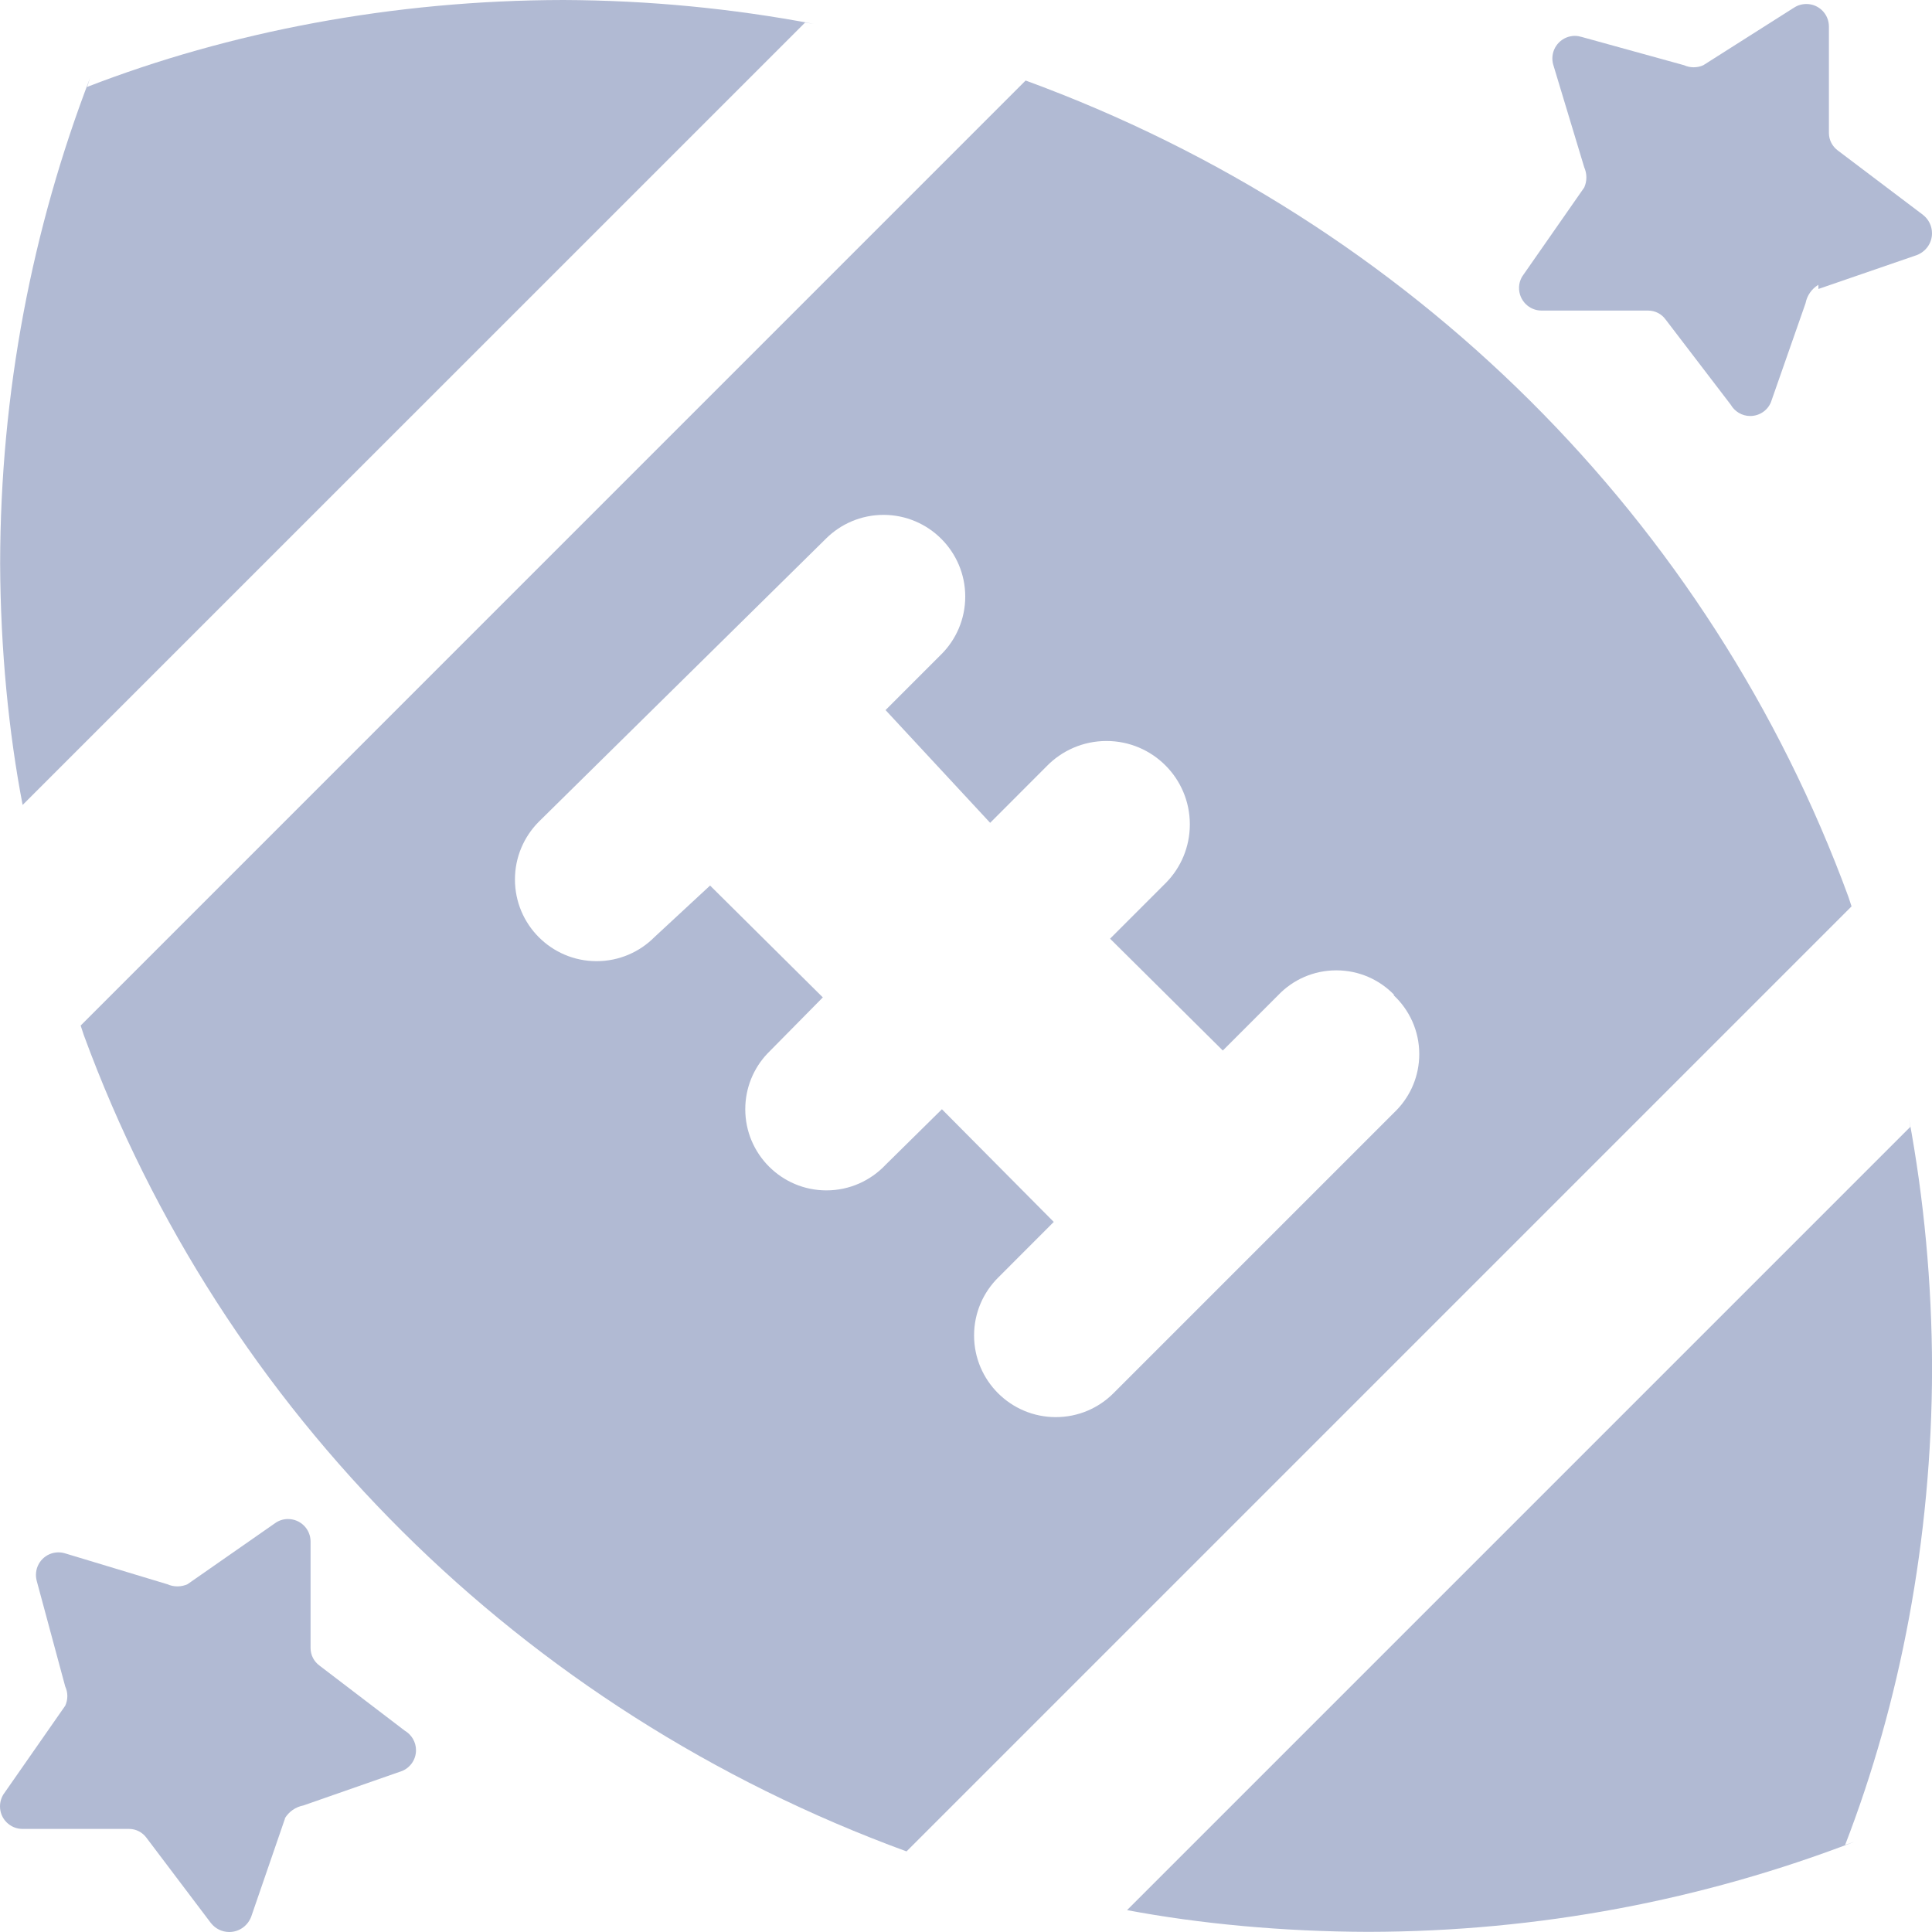
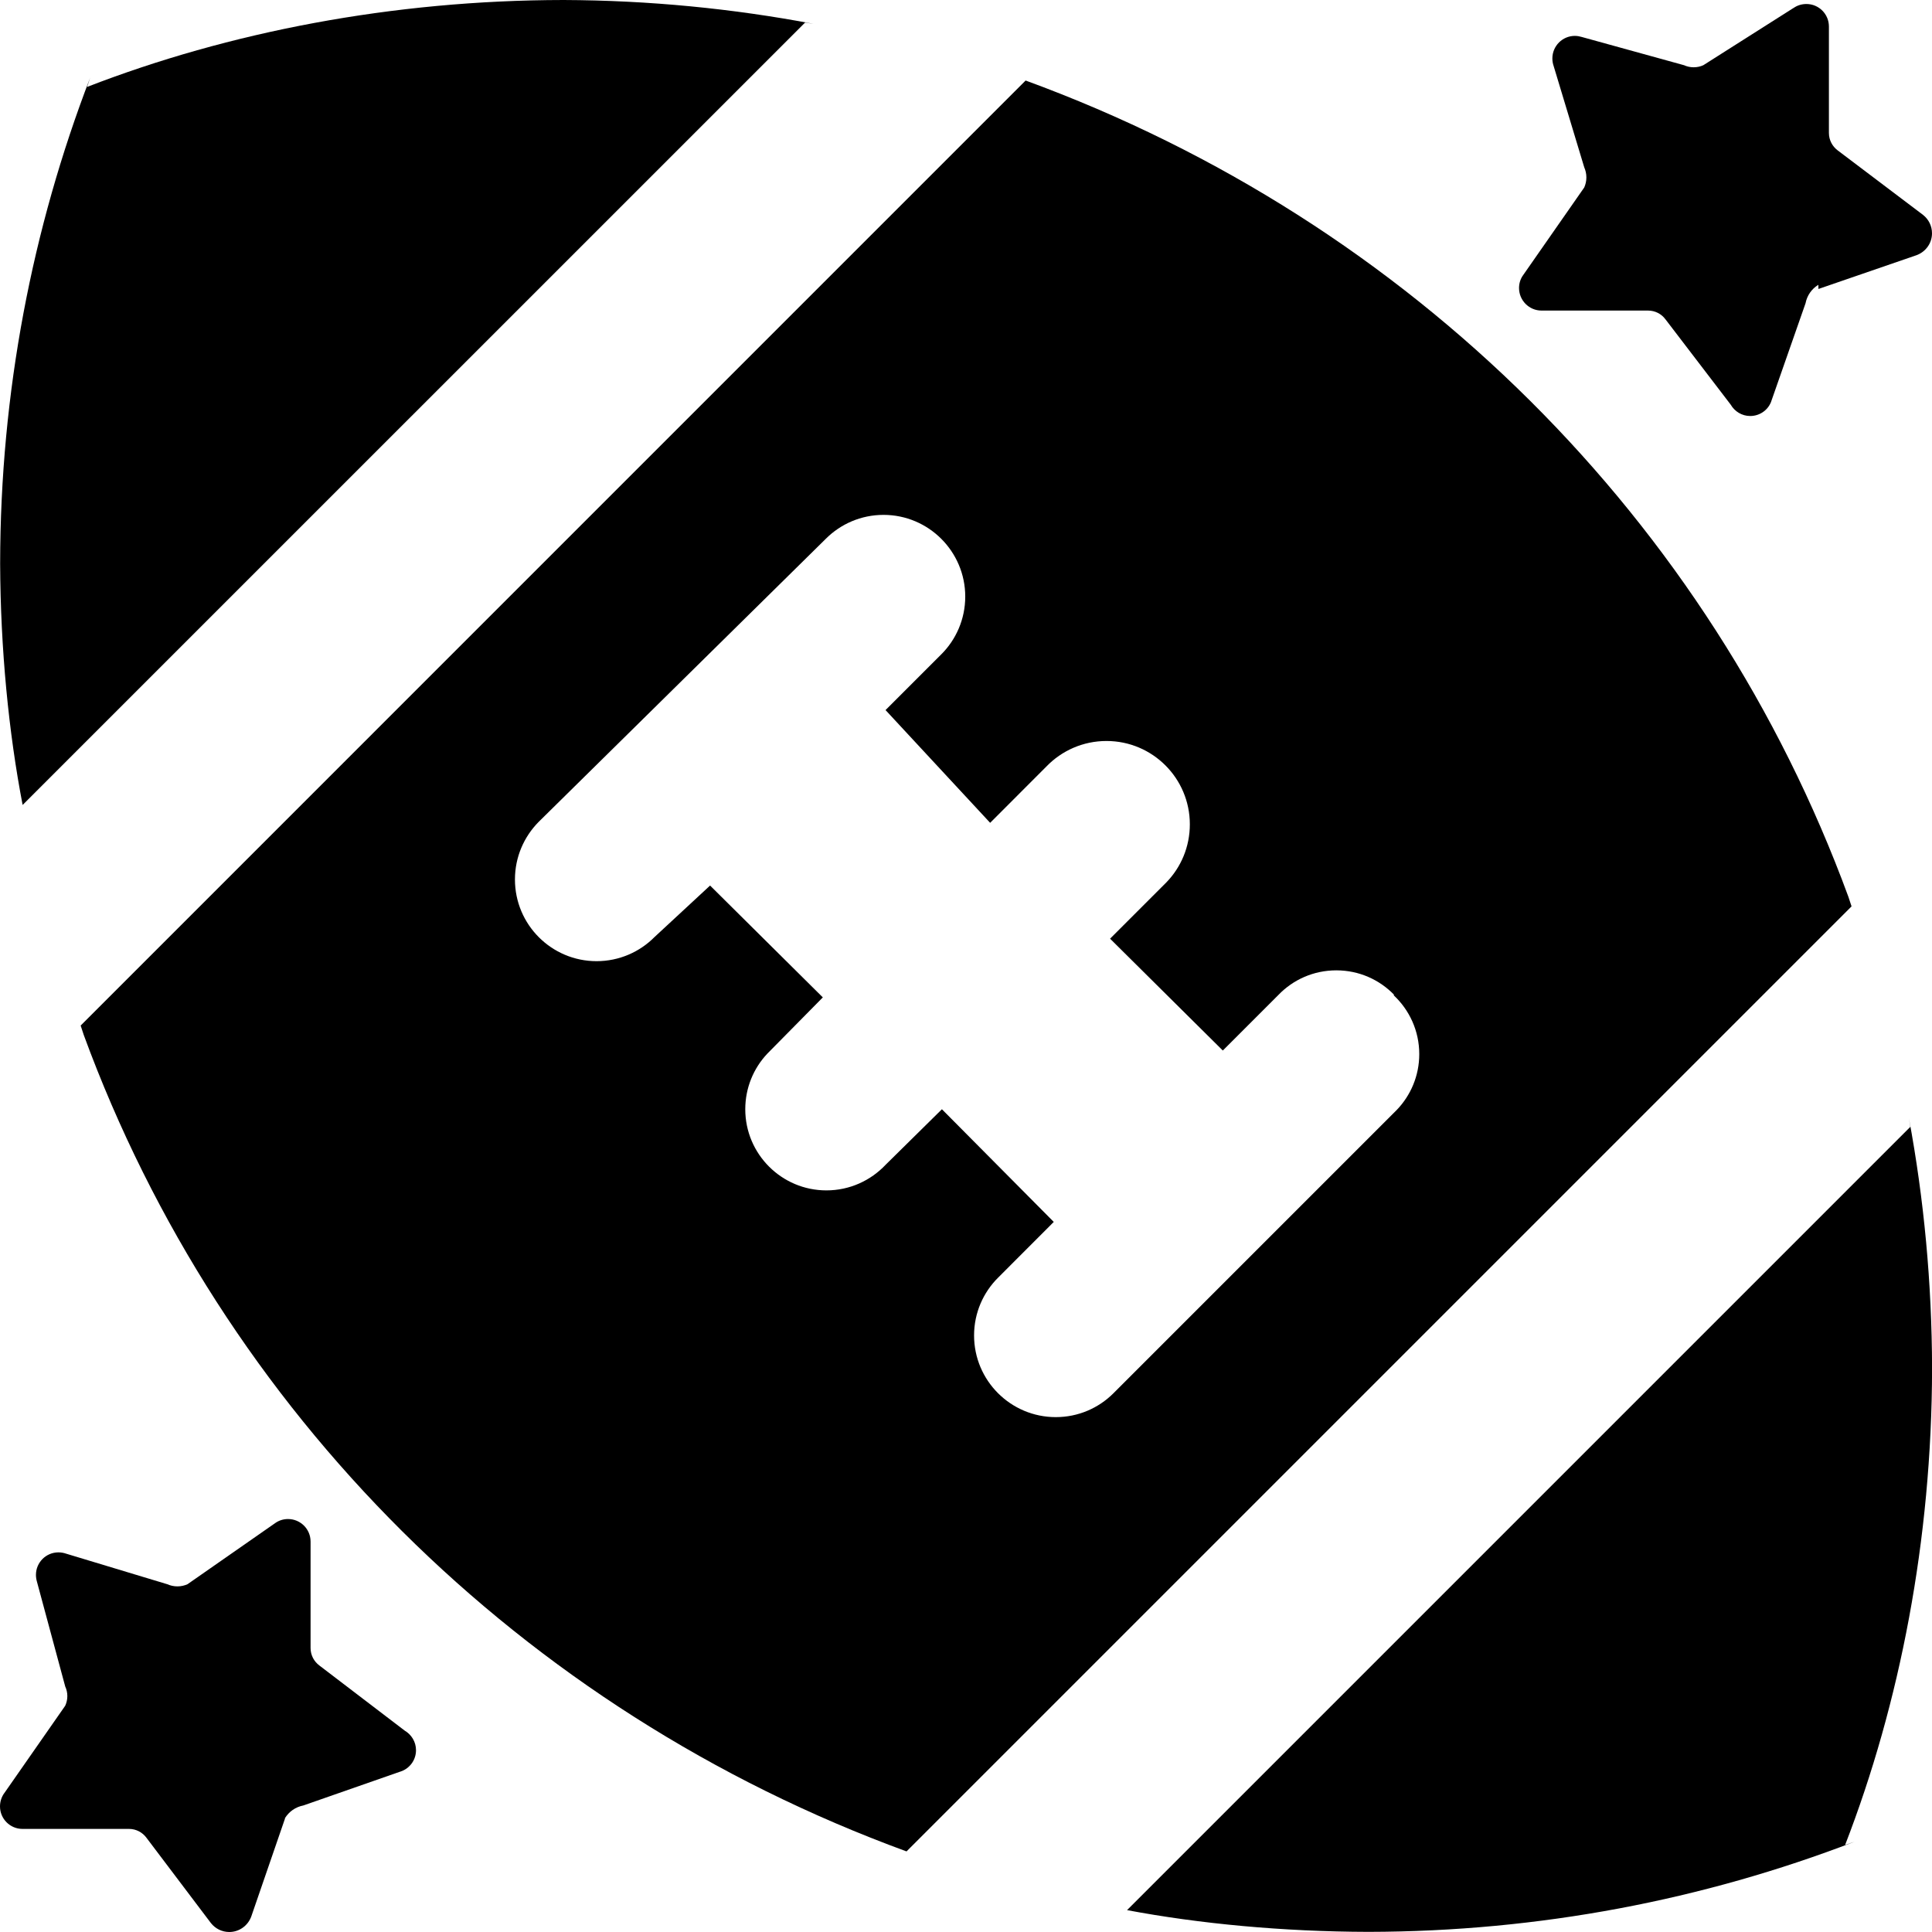
<svg xmlns="http://www.w3.org/2000/svg" width="28" height="28" viewBox="0 0 28 28" fill="none">
-   <path d="M4.131 26.354L3.641 27.777C3.592 27.908 3.468 28 3.323 28C3.215 28 3.12 27.95 3.058 27.872L3.057 27.871L2.123 26.635C2.066 26.557 1.974 26.506 1.87 26.506C1.87 26.506 1.868 26.506 1.866 26.506H0.326C0.146 26.506 0 26.36 0 26.18C0 26.11 0.022 26.045 0.059 25.991L0.059 25.992L0.945 24.721C0.964 24.68 0.976 24.632 0.976 24.581C0.976 24.53 0.964 24.482 0.944 24.439L0.945 24.441L0.536 22.925C0.527 22.895 0.521 22.86 0.521 22.824C0.521 22.644 0.667 22.498 0.847 22.498C0.886 22.498 0.924 22.505 0.958 22.517L0.955 22.516L2.425 22.96C2.468 22.979 2.518 22.991 2.571 22.991C2.625 22.991 2.675 22.979 2.719 22.959L2.717 22.96L3.988 22.074C4.04 22.037 4.104 22.015 4.174 22.015C4.355 22.015 4.501 22.161 4.501 22.341V23.881V23.884C4.501 23.988 4.551 24.08 4.628 24.137L4.629 24.138L5.866 25.082C5.964 25.14 6.029 25.245 6.029 25.365C6.029 25.499 5.949 25.614 5.833 25.664L5.831 25.665L4.397 26.166C4.282 26.188 4.187 26.257 4.129 26.351L4.128 26.353L4.131 26.354ZM26.354 4.188L27.777 3.698C27.908 3.649 28 3.526 28 3.381C28 3.273 27.95 3.178 27.872 3.116L27.871 3.115L26.635 2.181C26.557 2.123 26.506 2.031 26.506 1.927C26.506 1.927 26.506 1.926 26.506 1.924V0.384C26.506 0.204 26.36 0.058 26.18 0.058C26.11 0.058 26.045 0.079 25.992 0.117L25.992 0.116L24.686 0.945C24.645 0.964 24.597 0.975 24.546 0.975C24.495 0.975 24.447 0.964 24.404 0.944L24.406 0.945L22.925 0.536C22.895 0.527 22.86 0.52 22.824 0.52C22.644 0.52 22.498 0.667 22.498 0.847C22.498 0.886 22.505 0.924 22.517 0.958L22.516 0.955L22.96 2.425C22.979 2.468 22.991 2.518 22.991 2.571C22.991 2.625 22.979 2.675 22.959 2.719L22.96 2.717L22.074 3.988C22.037 4.039 22.015 4.104 22.015 4.174C22.015 4.354 22.161 4.501 22.341 4.501H23.881H23.884C23.988 4.501 24.08 4.55 24.137 4.628L24.138 4.629L25.083 5.865C25.14 5.963 25.245 6.029 25.365 6.029C25.499 6.029 25.615 5.949 25.664 5.833L25.665 5.831L26.167 4.396C26.189 4.282 26.257 4.186 26.351 4.129L26.353 4.128L26.354 4.188Z" fill="#B1BAD3" />
-   <path d="M11.668 0.327L0.328 11.666C0.126 10.617 0.007 9.407 0.002 8.171V8.167C0.005 5.684 0.467 3.312 1.307 1.125L1.262 1.26C3.313 0.465 5.686 0.003 8.167 0H8.169C9.409 0.005 10.619 0.124 11.792 0.346L11.668 0.327ZM27.685 16.332L16.334 27.683C17.385 27.881 18.595 27.995 19.831 27.998H19.834C22.316 27.994 24.689 27.532 26.876 26.692L26.741 26.738C27.535 24.687 27.997 22.314 28.001 19.833V19.831C27.998 18.592 27.884 17.382 27.666 16.208L27.686 16.331L27.685 16.332ZM26.834 13.136L13.138 26.832C7.547 24.785 3.216 20.454 1.214 15L1.169 14.863L14.864 1.167C20.456 3.214 24.787 7.545 26.789 12.999L26.834 13.136ZM20.207 14.42C19.994 14.199 19.697 14.063 19.367 14.063C19.037 14.063 18.739 14.199 18.527 14.42L17.722 15.225L16.088 13.604L16.905 12.787C17.115 12.57 17.244 12.274 17.244 11.947C17.244 11.28 16.704 10.739 16.036 10.739C15.695 10.739 15.387 10.88 15.167 11.107L14.35 11.925L12.834 10.291L13.639 9.486C13.855 9.272 13.989 8.974 13.989 8.646C13.989 7.993 13.458 7.462 12.805 7.462C12.479 7.462 12.184 7.594 11.971 7.806L7.806 11.912C7.594 12.127 7.463 12.421 7.463 12.746C7.463 13.4 7.993 13.93 8.646 13.93C8.974 13.93 9.272 13.796 9.486 13.58L10.291 12.834L11.925 14.455L11.12 15.271C10.922 15.481 10.801 15.765 10.801 16.076C10.801 16.725 11.328 17.252 11.977 17.252C12.315 17.252 12.619 17.109 12.834 16.882L12.835 16.881L13.651 16.076L15.272 17.709L14.467 18.515C14.251 18.729 14.117 19.026 14.117 19.354C14.117 20.008 14.648 20.538 15.301 20.538C15.627 20.538 15.921 20.407 16.135 20.194L20.241 16.088C20.444 15.878 20.569 15.592 20.569 15.277C20.569 14.939 20.425 14.634 20.195 14.421L20.194 14.42H20.207Z" fill="#B1BAD3" />
+   <path d="M4.131 26.354L3.641 27.777C3.592 27.908 3.468 28 3.323 28C3.215 28 3.12 27.95 3.058 27.872L3.057 27.871L2.123 26.635C2.066 26.557 1.974 26.506 1.87 26.506C1.87 26.506 1.868 26.506 1.866 26.506H0.326C0.146 26.506 0 26.36 0 26.18C0 26.11 0.022 26.045 0.059 25.991L0.059 25.992L0.945 24.721C0.964 24.68 0.976 24.632 0.976 24.581C0.976 24.53 0.964 24.482 0.944 24.439L0.945 24.441L0.536 22.925C0.527 22.895 0.521 22.86 0.521 22.824C0.521 22.644 0.667 22.498 0.847 22.498C0.886 22.498 0.924 22.505 0.958 22.517L0.955 22.516L2.425 22.96C2.468 22.979 2.518 22.991 2.571 22.991C2.625 22.991 2.675 22.979 2.719 22.959L2.717 22.96L3.988 22.074C4.04 22.037 4.104 22.015 4.174 22.015C4.355 22.015 4.501 22.161 4.501 22.341V23.881V23.884C4.501 23.988 4.551 24.08 4.628 24.137L4.629 24.138L5.866 25.082C5.964 25.14 6.029 25.245 6.029 25.365C6.029 25.499 5.949 25.614 5.833 25.664L5.831 25.665L4.397 26.166C4.282 26.188 4.187 26.257 4.129 26.351L4.128 26.353L4.131 26.354ZM26.354 4.188L27.777 3.698C27.908 3.649 28 3.526 28 3.381C28 3.273 27.95 3.178 27.872 3.116L27.871 3.115L26.635 2.181C26.557 2.123 26.506 2.031 26.506 1.927C26.506 1.927 26.506 1.926 26.506 1.924V0.384C26.506 0.204 26.36 0.058 26.18 0.058C26.11 0.058 26.045 0.079 25.992 0.117L25.992 0.116L24.686 0.945C24.645 0.964 24.597 0.975 24.546 0.975C24.495 0.975 24.447 0.964 24.404 0.944L24.406 0.945L22.925 0.536C22.895 0.527 22.86 0.52 22.824 0.52C22.644 0.52 22.498 0.667 22.498 0.847C22.498 0.886 22.505 0.924 22.517 0.958L22.516 0.955L22.96 2.425C22.979 2.468 22.991 2.518 22.991 2.571C22.991 2.625 22.979 2.675 22.959 2.719L22.96 2.717L22.074 3.988C22.037 4.039 22.015 4.104 22.015 4.174C22.015 4.354 22.161 4.501 22.341 4.501H23.881H23.884C23.988 4.501 24.08 4.55 24.137 4.628L24.138 4.629L25.083 5.865C25.14 5.963 25.245 6.029 25.365 6.029C25.499 6.029 25.615 5.949 25.664 5.833L25.665 5.831L26.167 4.396C26.189 4.282 26.257 4.186 26.351 4.129L26.353 4.128L26.354 4.188Z" fill="currentColor" />
+   <path d="M11.668 0.327L0.328 11.666C0.126 10.617 0.007 9.407 0.002 8.171V8.167C0.005 5.684 0.467 3.312 1.307 1.125L1.262 1.26C3.313 0.465 5.686 0.003 8.167 0H8.169C9.409 0.005 10.619 0.124 11.792 0.346L11.668 0.327ZM27.685 16.332L16.334 27.683C17.385 27.881 18.595 27.995 19.831 27.998H19.834C22.316 27.994 24.689 27.532 26.876 26.692L26.741 26.738C27.535 24.687 27.997 22.314 28.001 19.833V19.831C27.998 18.592 27.884 17.382 27.666 16.208L27.686 16.331L27.685 16.332ZM26.834 13.136L13.138 26.832C7.547 24.785 3.216 20.454 1.214 15L1.169 14.863L14.864 1.167C20.456 3.214 24.787 7.545 26.789 12.999L26.834 13.136ZM20.207 14.42C19.994 14.199 19.697 14.063 19.367 14.063C19.037 14.063 18.739 14.199 18.527 14.42L17.722 15.225L16.088 13.604L16.905 12.787C17.115 12.57 17.244 12.274 17.244 11.947C17.244 11.28 16.704 10.739 16.036 10.739C15.695 10.739 15.387 10.88 15.167 11.107L14.35 11.925L12.834 10.291L13.639 9.486C13.855 9.272 13.989 8.974 13.989 8.646C13.989 7.993 13.458 7.462 12.805 7.462C12.479 7.462 12.184 7.594 11.971 7.806L7.806 11.912C7.594 12.127 7.463 12.421 7.463 12.746C7.463 13.4 7.993 13.93 8.646 13.93C8.974 13.93 9.272 13.796 9.486 13.58L10.291 12.834L11.925 14.455L11.12 15.271C10.922 15.481 10.801 15.765 10.801 16.076C10.801 16.725 11.328 17.252 11.977 17.252C12.315 17.252 12.619 17.109 12.834 16.882L12.835 16.881L13.651 16.076L15.272 17.709L14.467 18.515C14.251 18.729 14.117 19.026 14.117 19.354C14.117 20.008 14.648 20.538 15.301 20.538C15.627 20.538 15.921 20.407 16.135 20.194L20.241 16.088C20.444 15.878 20.569 15.592 20.569 15.277C20.569 14.939 20.425 14.634 20.195 14.421L20.194 14.42H20.207Z" fill="currentColor" />
</svg>
